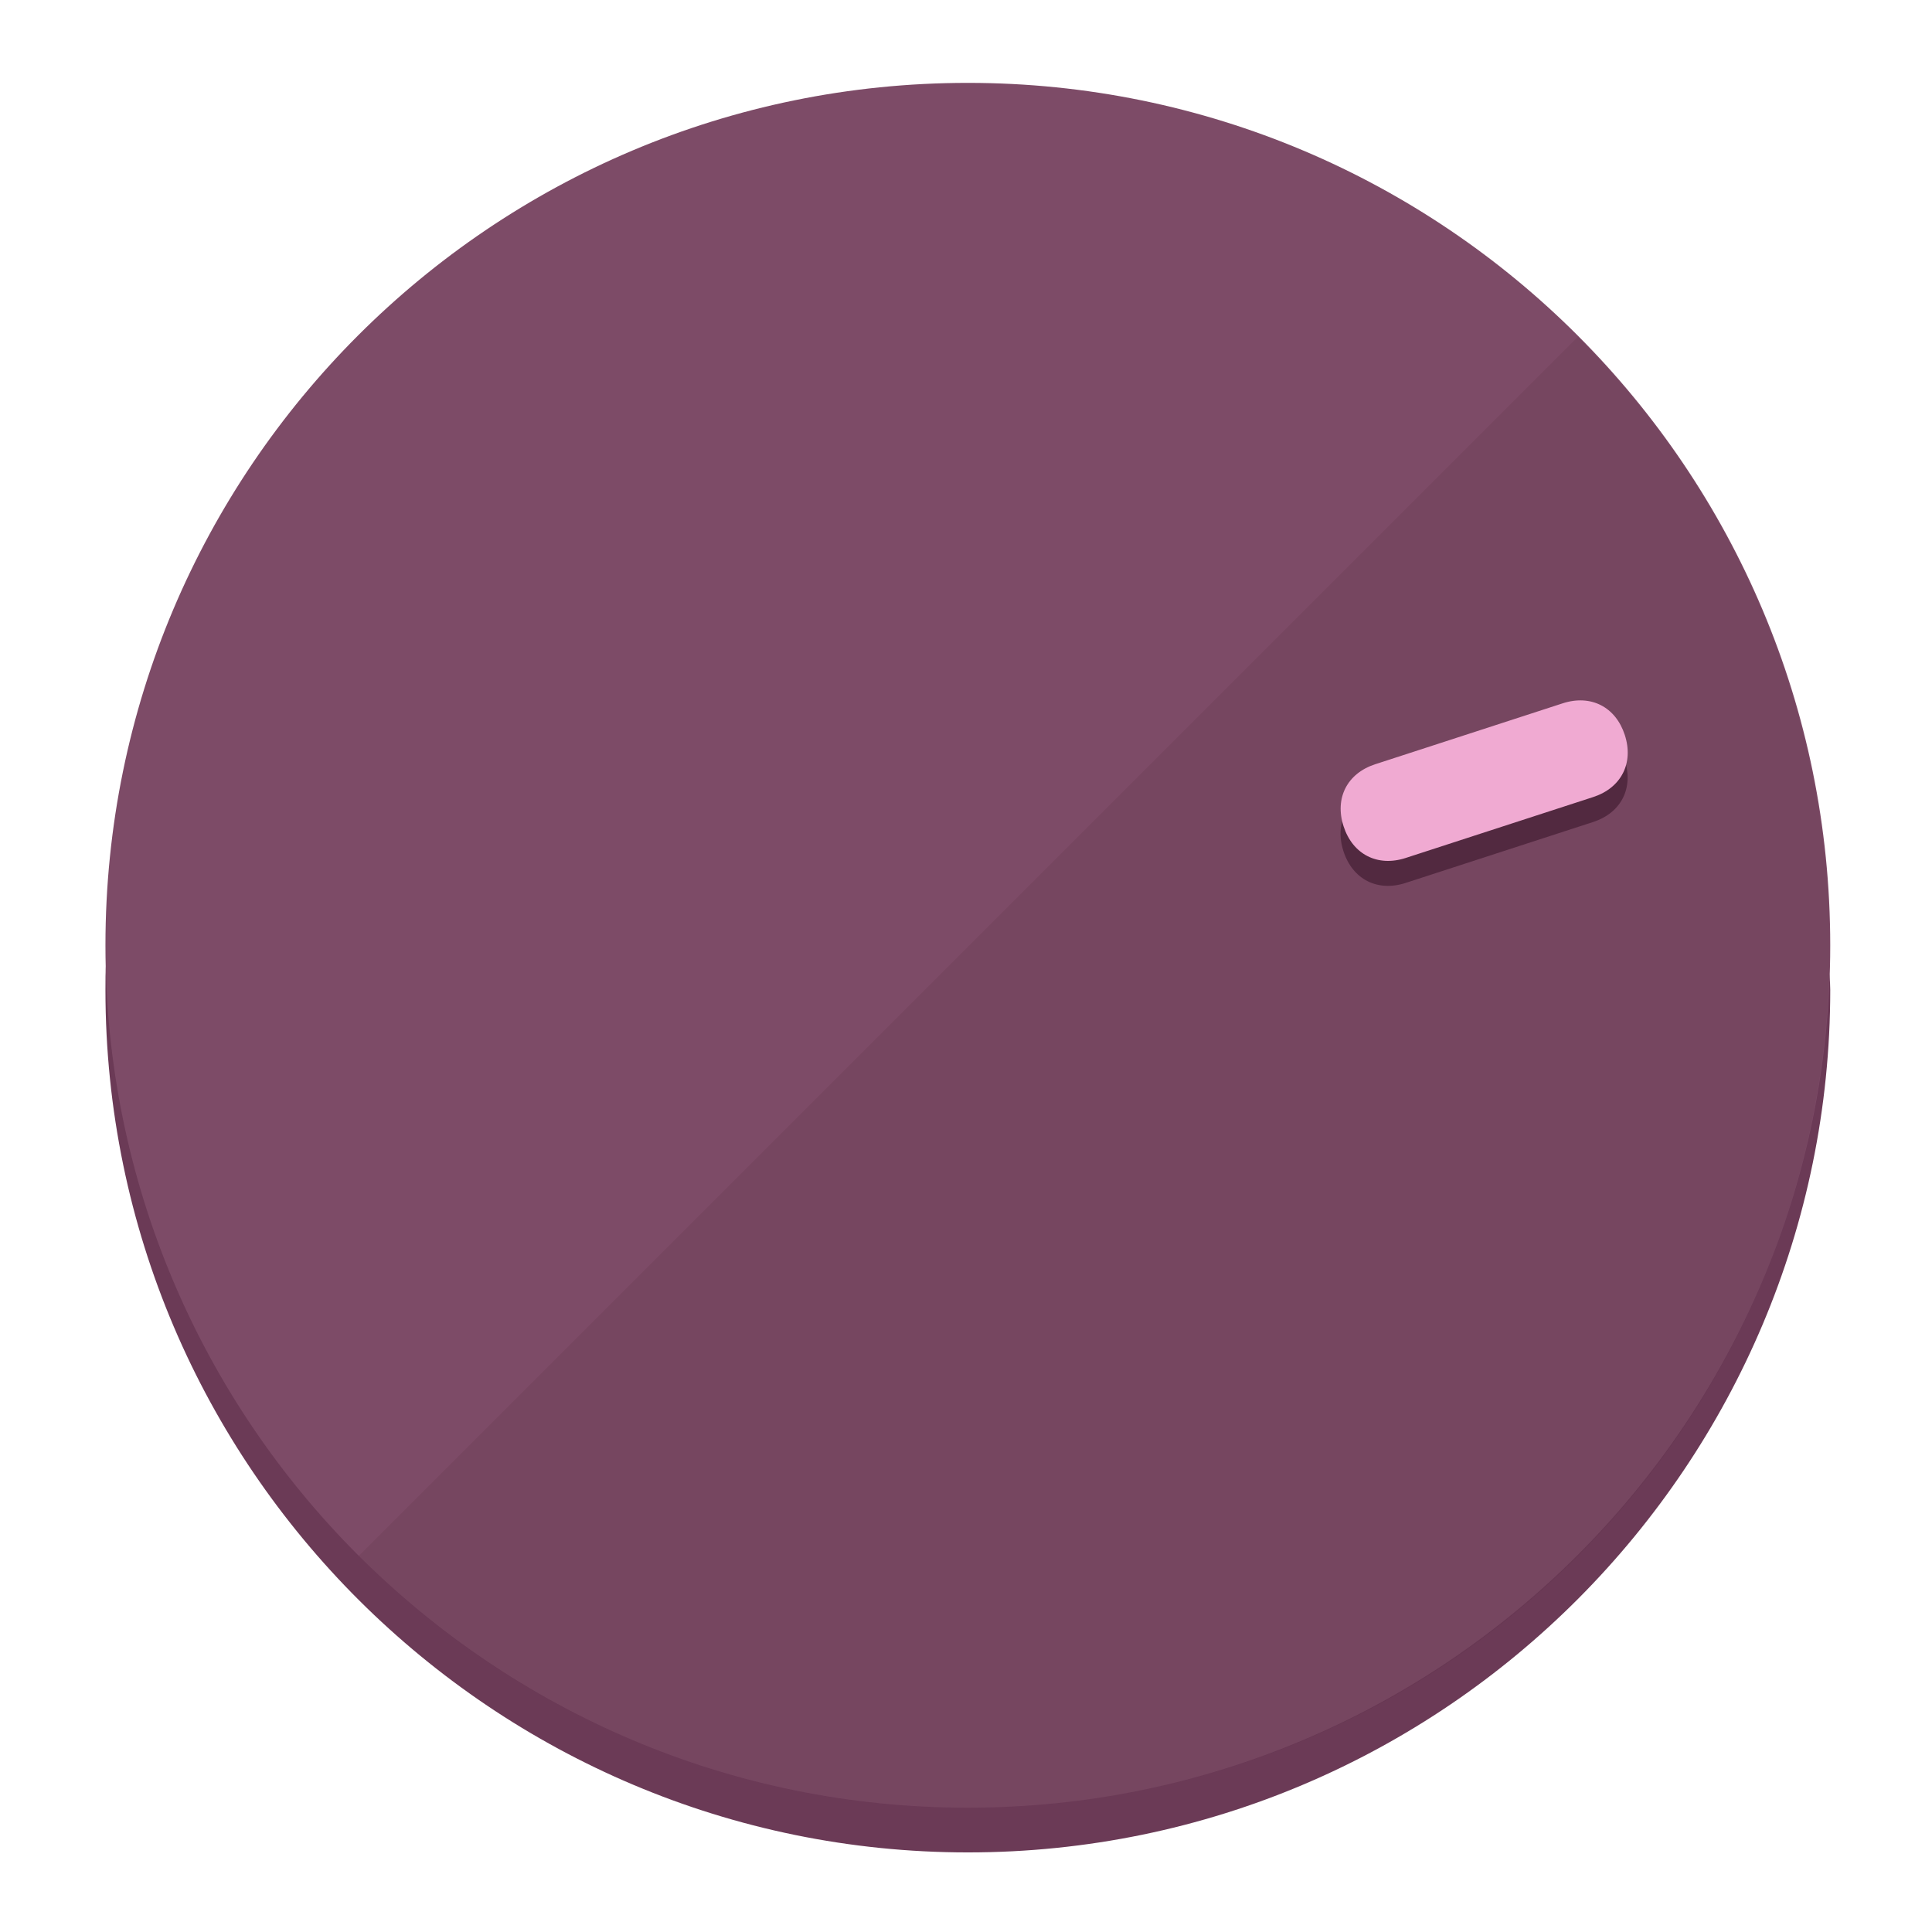
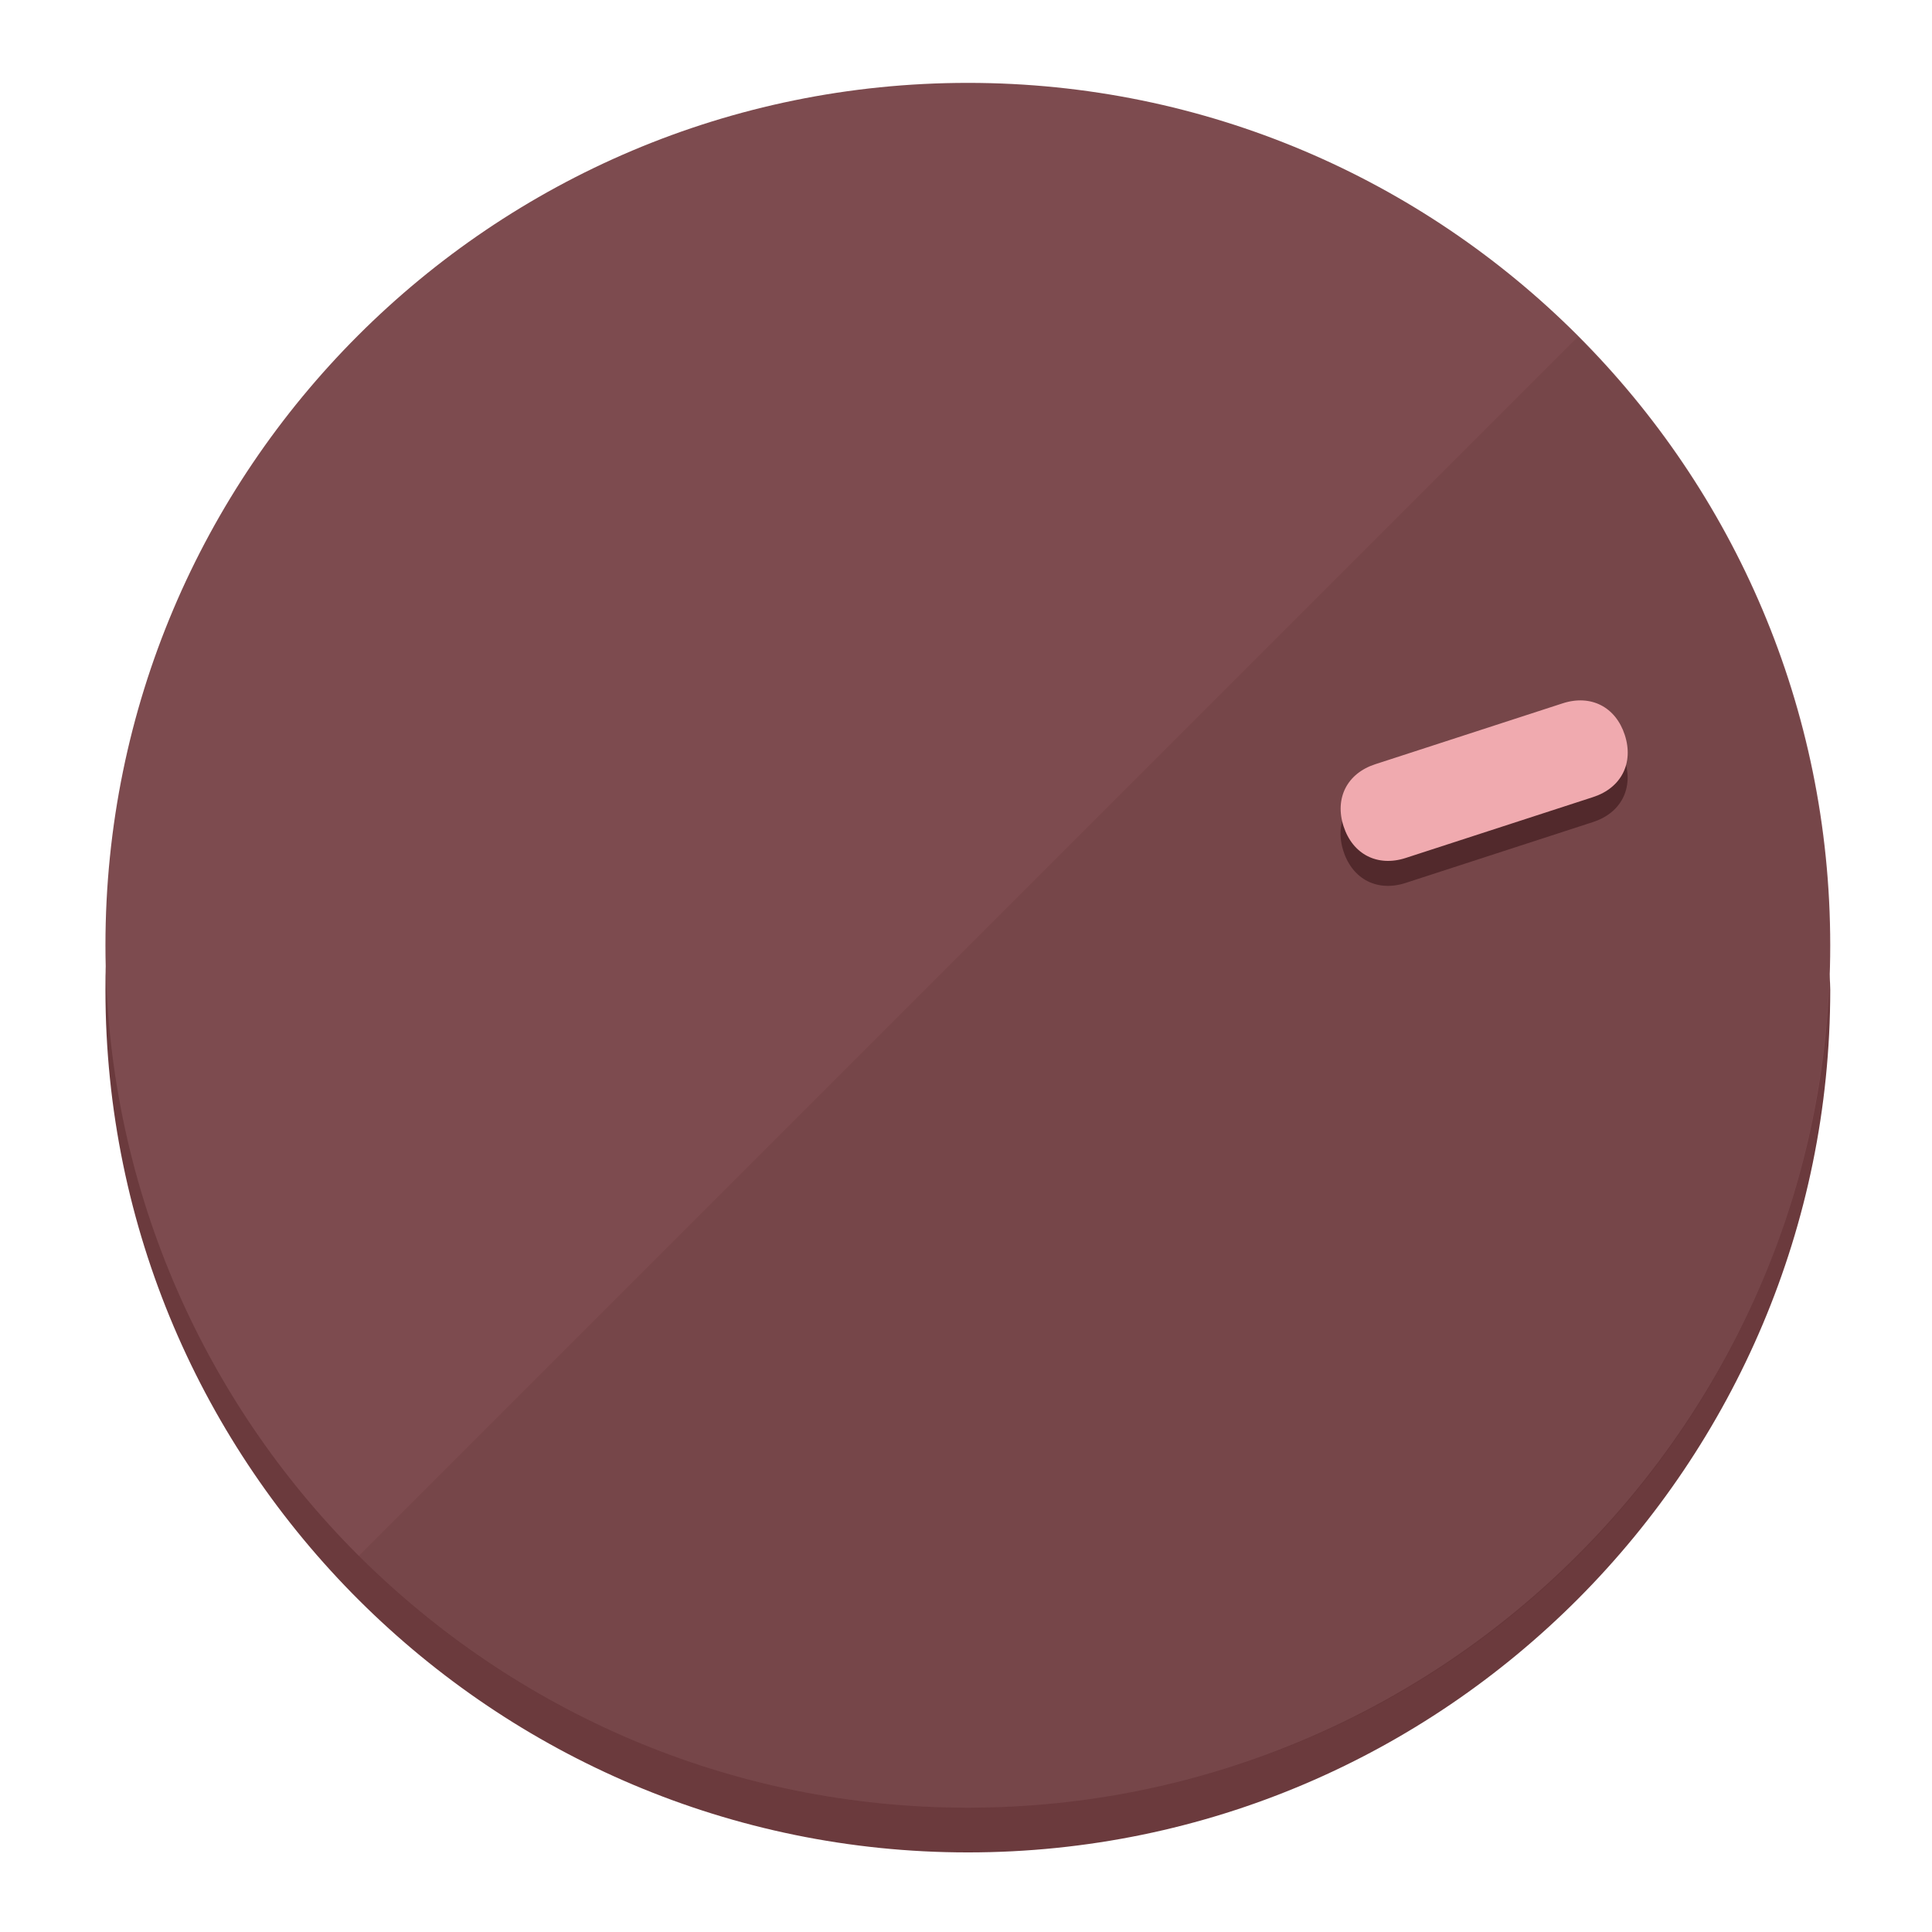
<svg xmlns="http://www.w3.org/2000/svg" height="120px" width="120px" version="1.1" id="Layer_1" viewBox="0 0 496.8 496.8" xml:space="preserve">
  <defs id="defs23" />
  <g id="g3158">
-     <path style="display:inline;fill:#6B3A56;fill-opacity:1;stroke-width:1.584" d="m 248.875,445.92 c 116.582,0 212.89,-91.238 220.493,-205.286 0,5.069 1.267,8.87 1.267,13.939 0,121.651 -98.842,221.76 -221.76,221.76 -121.651,0 -221.76,-98.842 -221.76,-221.76 0,-5.069 0,-8.87 1.267,-13.939 7.603,114.048 103.91,205.286 220.493,205.286 z" id="path8" />
-     <circle style="display:inline;fill:#7D4B67;fill-opacity:1;stroke-width:1.584" cx="248.875" cy="243.071" r="221.76" id="circle12" />
-     <path style="display:inline;fill:#522940;fill-opacity:0.154;stroke-width:1.587" d="m 405.744,86.606 c 86.308,86.308 86.308,227.193 0,313.5 -86.308,86.308 -227.193,86.308 -313.5,0" id="path14" />
+     <path style="display:inline;fill:#6B3A3D;fill-opacity:1;stroke-width:1.584" d="m 248.875,445.92 c 116.582,0 212.89,-91.238 220.493,-205.286 0,5.069 1.267,8.87 1.267,13.939 0,121.651 -98.842,221.76 -221.76,221.76 -121.651,0 -221.76,-98.842 -221.76,-221.76 0,-5.069 0,-8.87 1.267,-13.939 7.603,114.048 103.91,205.286 220.493,205.286 z" id="path8" />
+     <circle style="display:inline;fill:#7D4B4F;fill-opacity:1;stroke-width:1.584" cx="248.875" cy="243.071" r="221.76" id="circle12" />
+     <path style="display:inline;fill:#52292C;fill-opacity:0.154;stroke-width:1.587" d="m 405.744,86.606 c 86.308,86.308 86.308,227.193 0,313.5 -86.308,86.308 -227.193,86.308 -313.5,0" id="path14" />
  </g>
  <g id="g3198">
    <circle style="display:none;fill:#000000;fill-opacity:0;stroke-width:1.584" cx="308.441" cy="-161.035" r="221.76" id="circle12-3" transform="rotate(72)" />
-     <path style="display:inline;fill:#522940;fill-opacity:1;stroke-width:1.584" d="m 361.436,227.043 c -7.231,2.35 -13.618,-0.905 -15.968,-8.136 v 0 c -2.35,-7.231 0.905,-13.618 8.136,-15.968 l 48.207,-15.663 c 7.231,-2.349 13.618,0.905 15.968,8.136 v 0 c 2.35,7.231 -0.905,13.618 -8.136,15.968 z" id="path3789" />
-     <path style="display:inline;fill:#F0AAD2;stroke-width:1.584" d="m 361.461,220.621 c -7.231,2.349 -13.618,-0.905 -15.968,-8.136 v 0 c -2.35,-7.231 0.905,-13.618 8.136,-15.968 l 48.207,-15.663 c 7.231,-2.35 13.618,0.905 15.968,8.136 v 0 c 2.35,7.231 -0.905,13.618 -8.136,15.968 z" id="path915" />
+     <path style="display:inline;fill:#52292C;fill-opacity:1;stroke-width:1.584" d="m 361.436,227.043 c -7.231,2.35 -13.618,-0.905 -15.968,-8.136 v 0 c -2.35,-7.231 0.905,-13.618 8.136,-15.968 l 48.207,-15.663 c 7.231,-2.349 13.618,0.905 15.968,8.136 v 0 c 2.35,7.231 -0.905,13.618 -8.136,15.968 z" id="path3789" />
+     <path style="display:inline;fill:#F0AAAF;stroke-width:1.584" d="m 361.461,220.621 c -7.231,2.349 -13.618,-0.905 -15.968,-8.136 v 0 c -2.35,-7.231 0.905,-13.618 8.136,-15.968 l 48.207,-15.663 c 7.231,-2.35 13.618,0.905 15.968,8.136 v 0 c 2.35,7.231 -0.905,13.618 -8.136,15.968 z" id="path915" />
  </g>
</svg>
